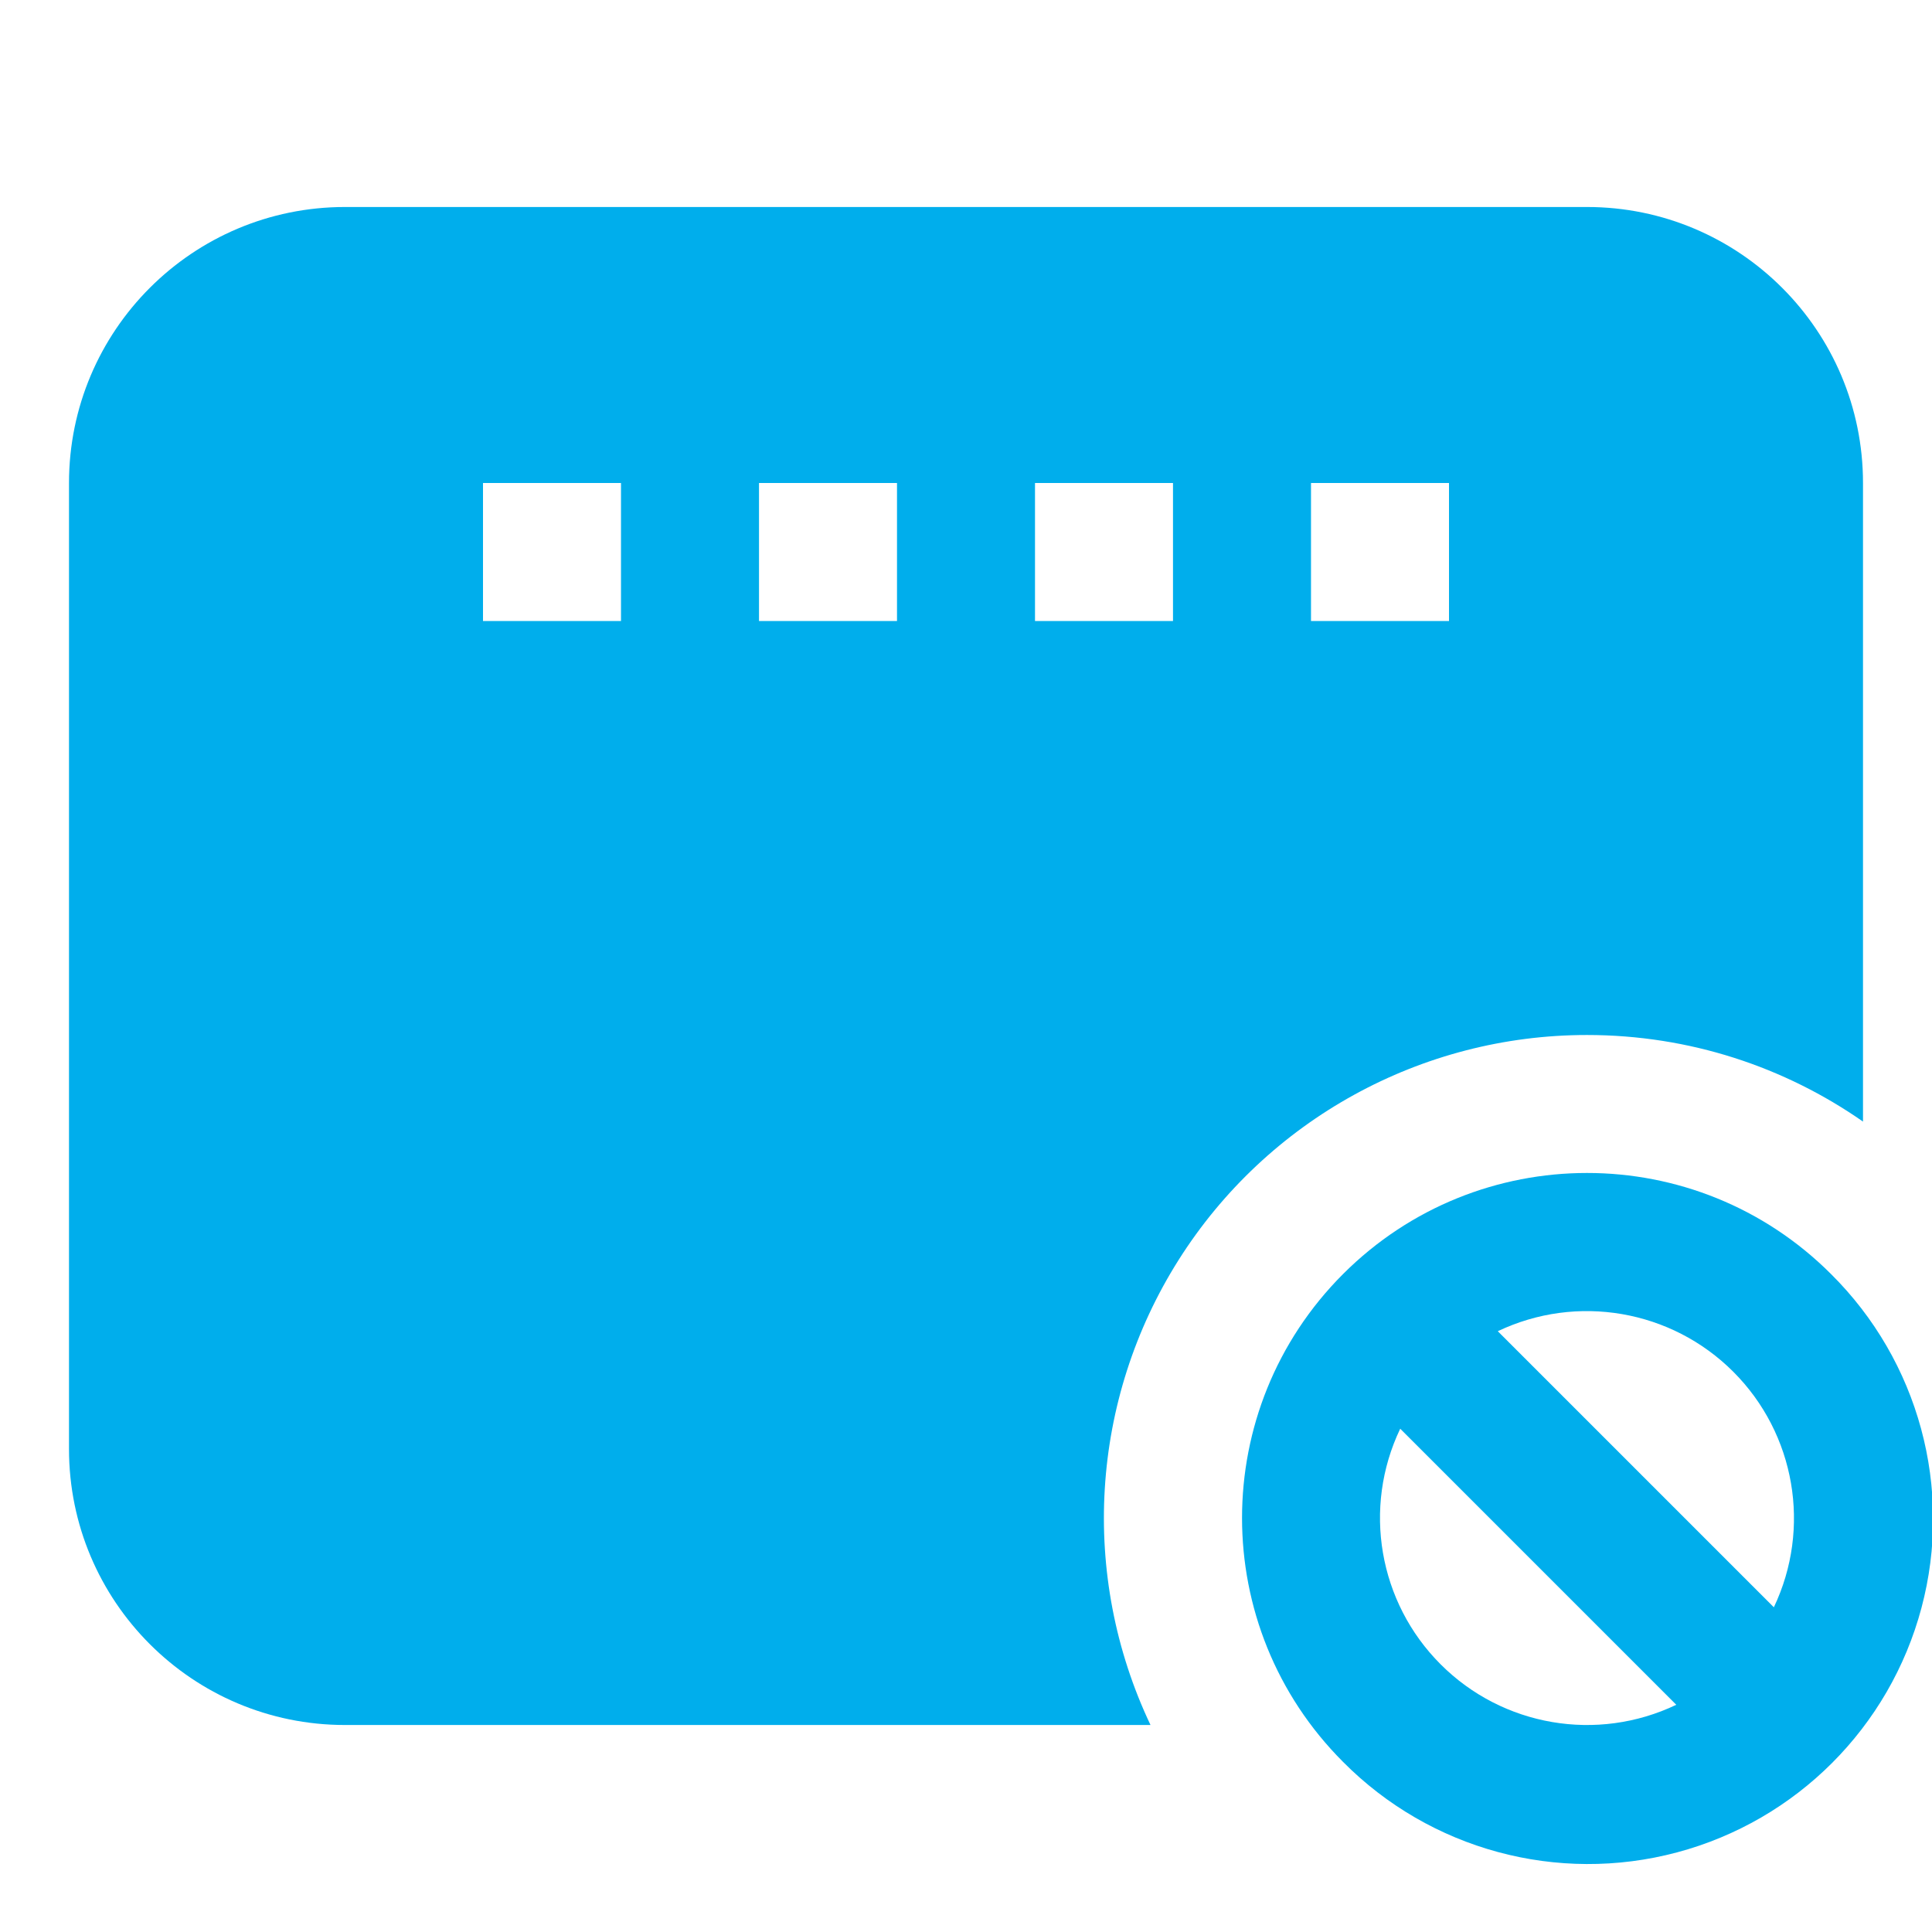
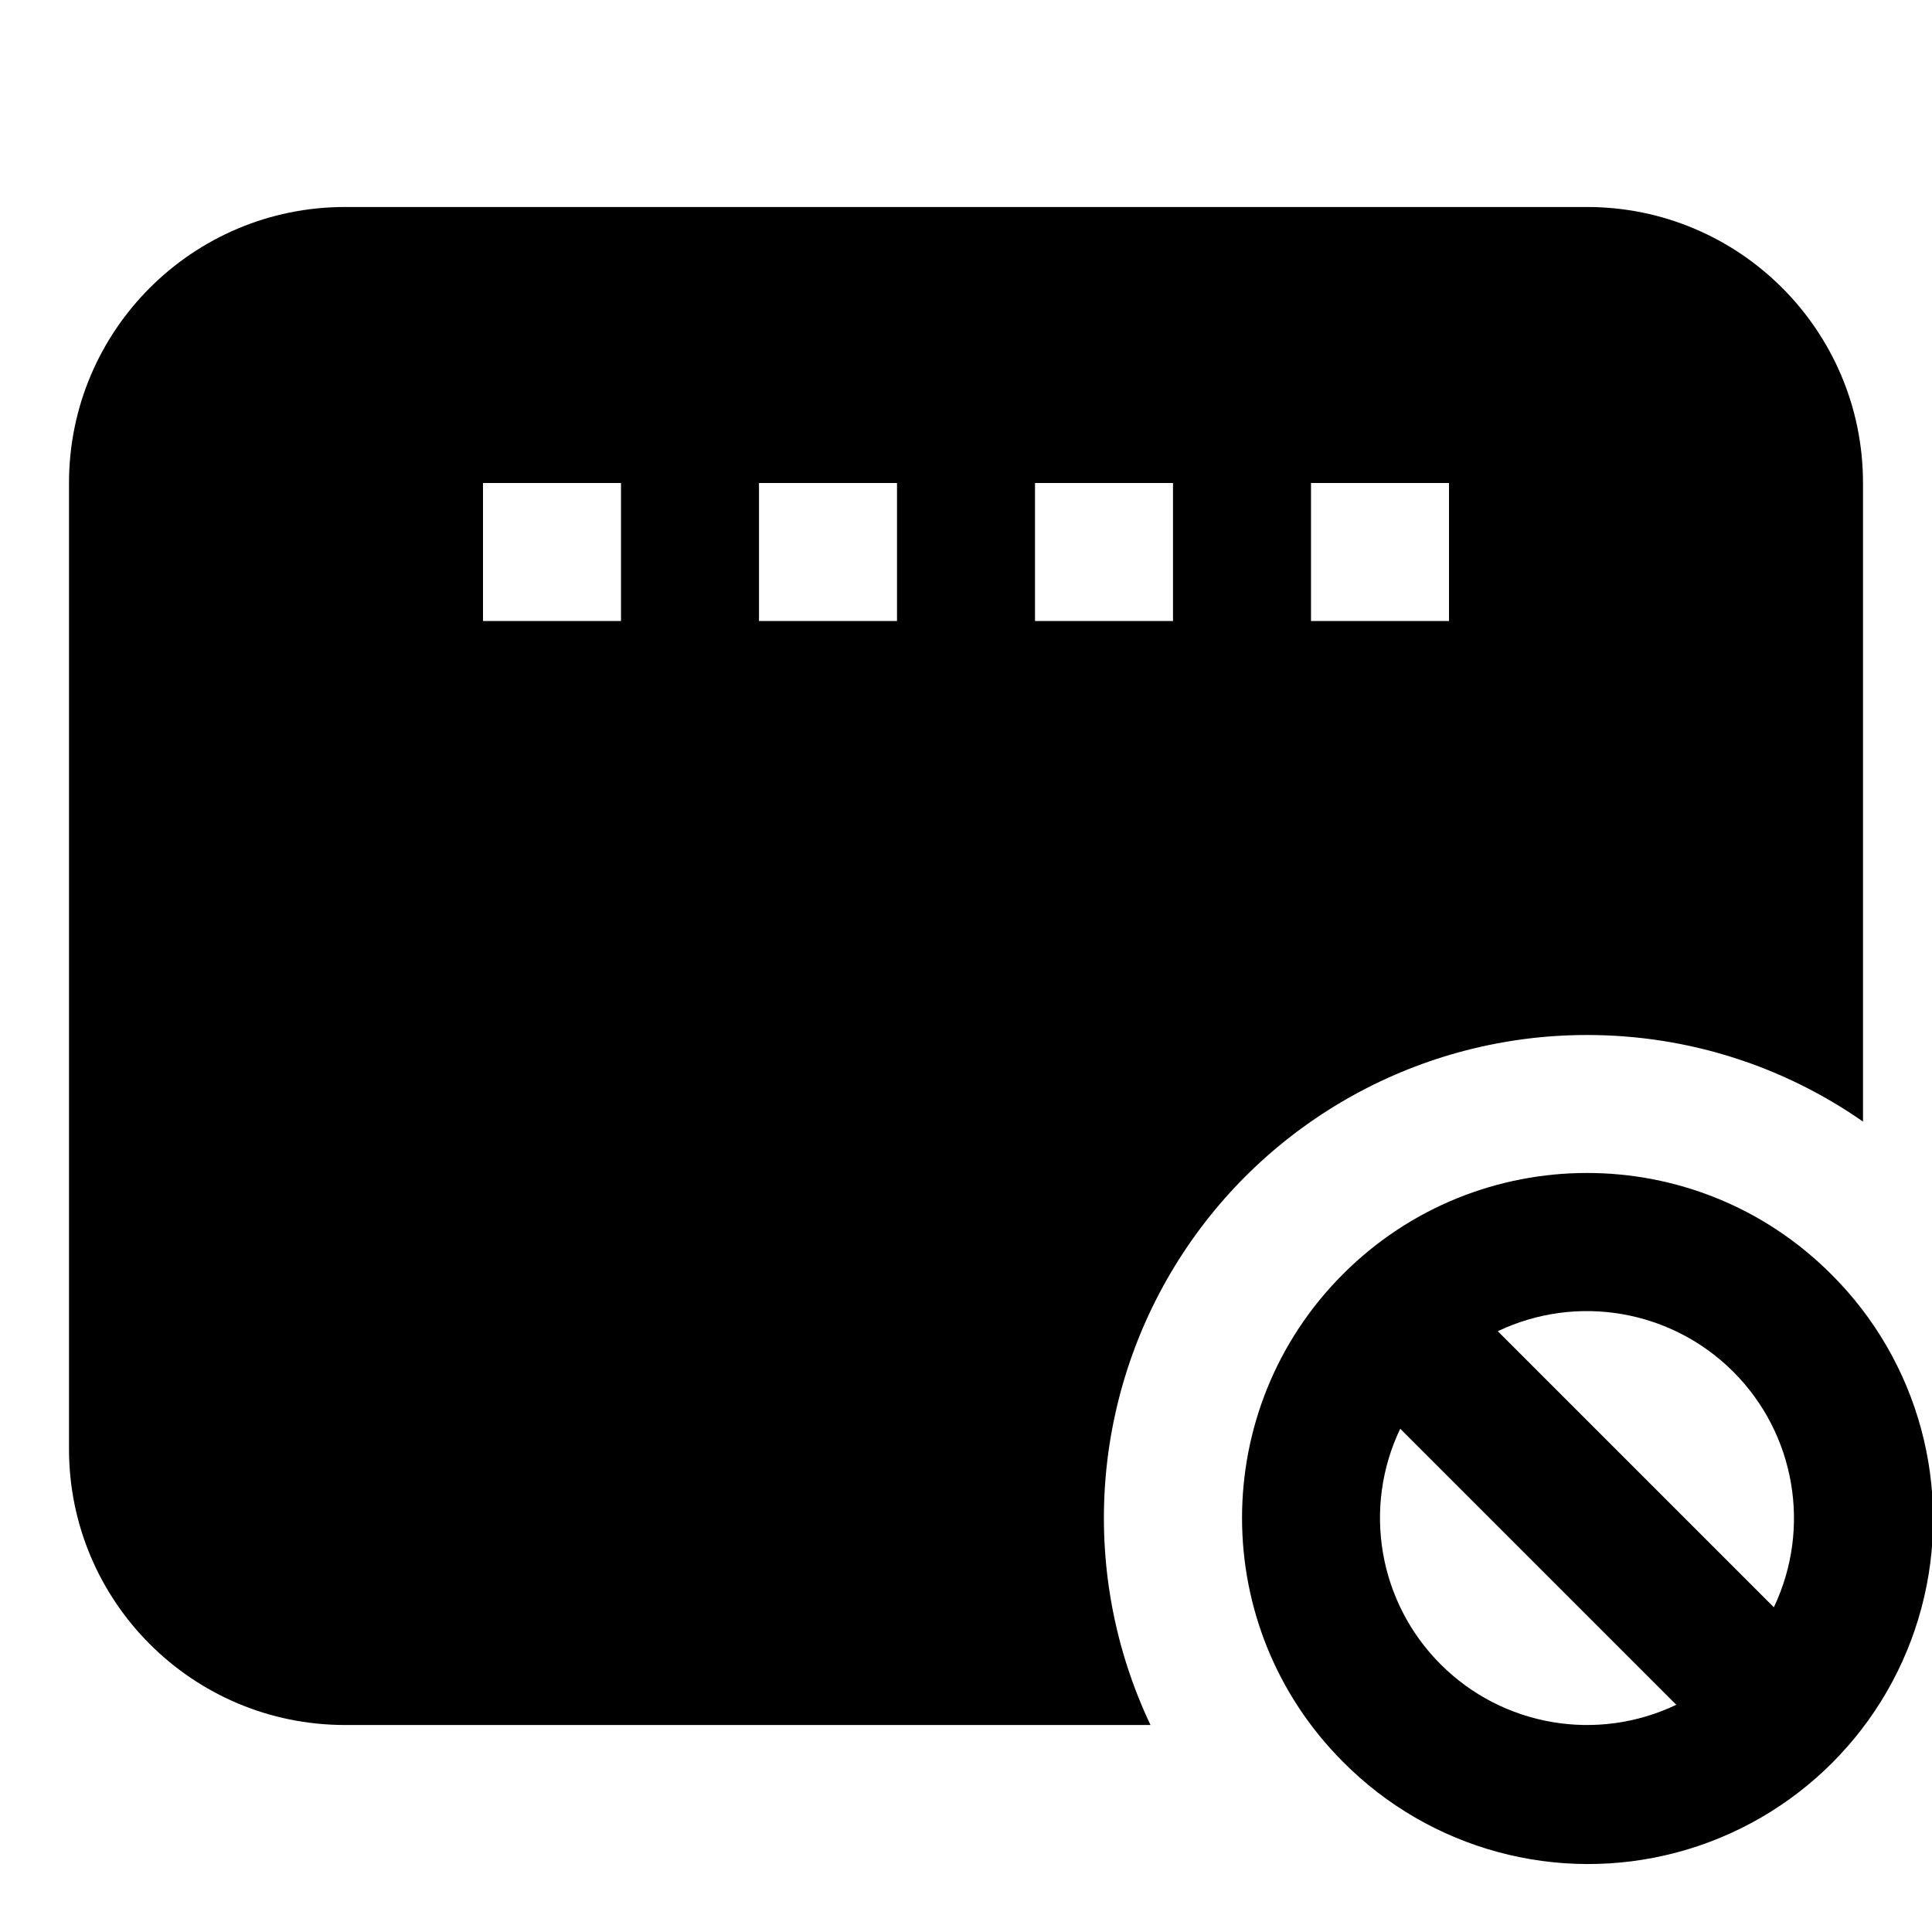
<svg xmlns="http://www.w3.org/2000/svg" class="apd-icon apd-mode-1-off" xml:space="preserve" data-pointer="none" style="enable-background:new 0 0 28 28" viewBox="0 0 28 28" width="28" height="28">
-   <path d="M23 15c1.487 0 2.866.464 4 1.255V7a4 4 0 0 0-4-4H5a4 4 0 0 0-4 4v14a4 4 0 0 0 4 4h11.674A7 7 0 0 1 23 15zm-4-8h2v2h-2V7zM9 9H7V7h2v2zm4 0h-2V7h2v2zm2-2h2v2h-2V7z" fill="#00AEEC" />
-   <path d="M26.536 18.464a5 5 0 0 0-7.071 0 5 5 0 0 0 0 7.071 5 5 0 1 0 7.071-7.071zm-5.657 5.657a3 3 0 0 1-.586-3.415l4.001 4.001a3 3 0 0 1-3.415-.586zm4.829-.827-4.001-4.001a3.002 3.002 0 0 1 4.001 4.001z" fill="#00AEEC" />
+   <path d="M23 15c1.487 0 2.866.464 4 1.255V7a4 4 0 0 0-4-4H5a4 4 0 0 0-4 4v14a4 4 0 0 0 4 4h11.674A7 7 0 0 1 23 15zm-4-8h2v2h-2V7zM9 9H7V7h2v2zm4 0h-2V7h2v2zm2-2h2v2h-2V7z" fill="currentColor" />
+   <path d="M26.536 18.464a5 5 0 0 0-7.071 0 5 5 0 0 0 0 7.071 5 5 0 1 0 7.071-7.071zm-5.657 5.657a3 3 0 0 1-.586-3.415l4.001 4.001a3 3 0 0 1-3.415-.586zm4.829-.827-4.001-4.001a3.002 3.002 0 0 1 4.001 4.001z" fill="currentColor" />
</svg>
